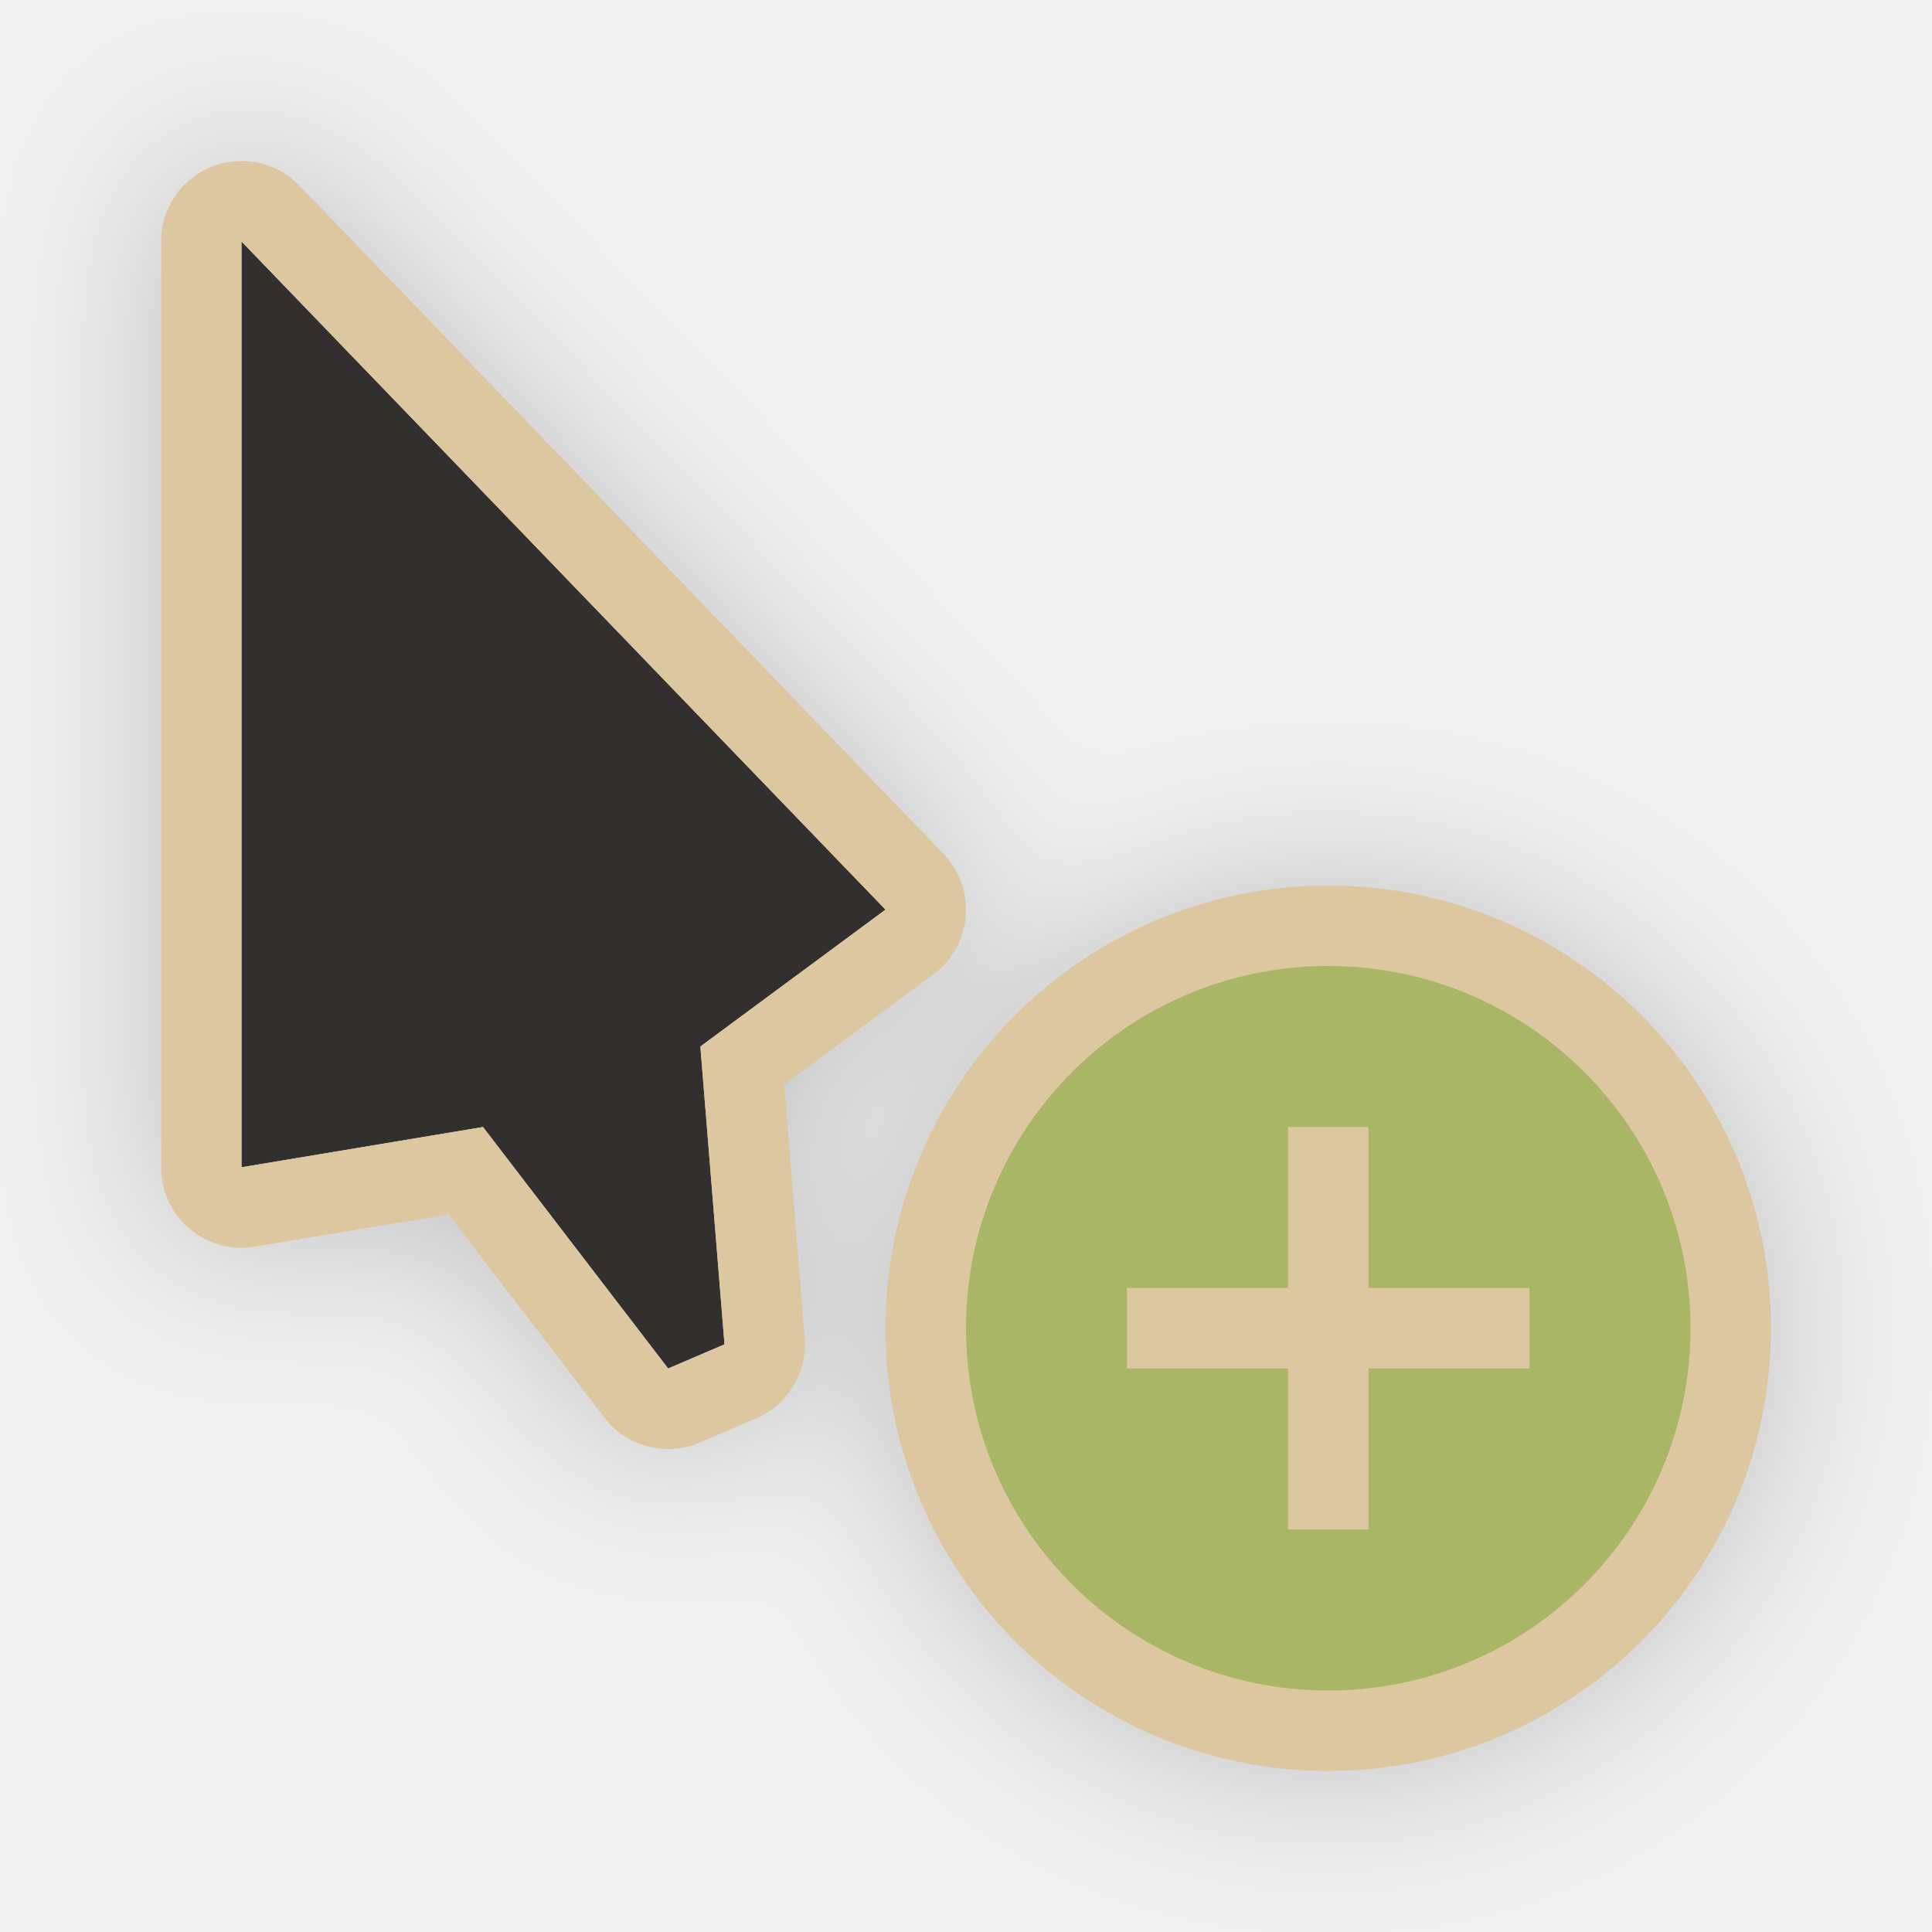
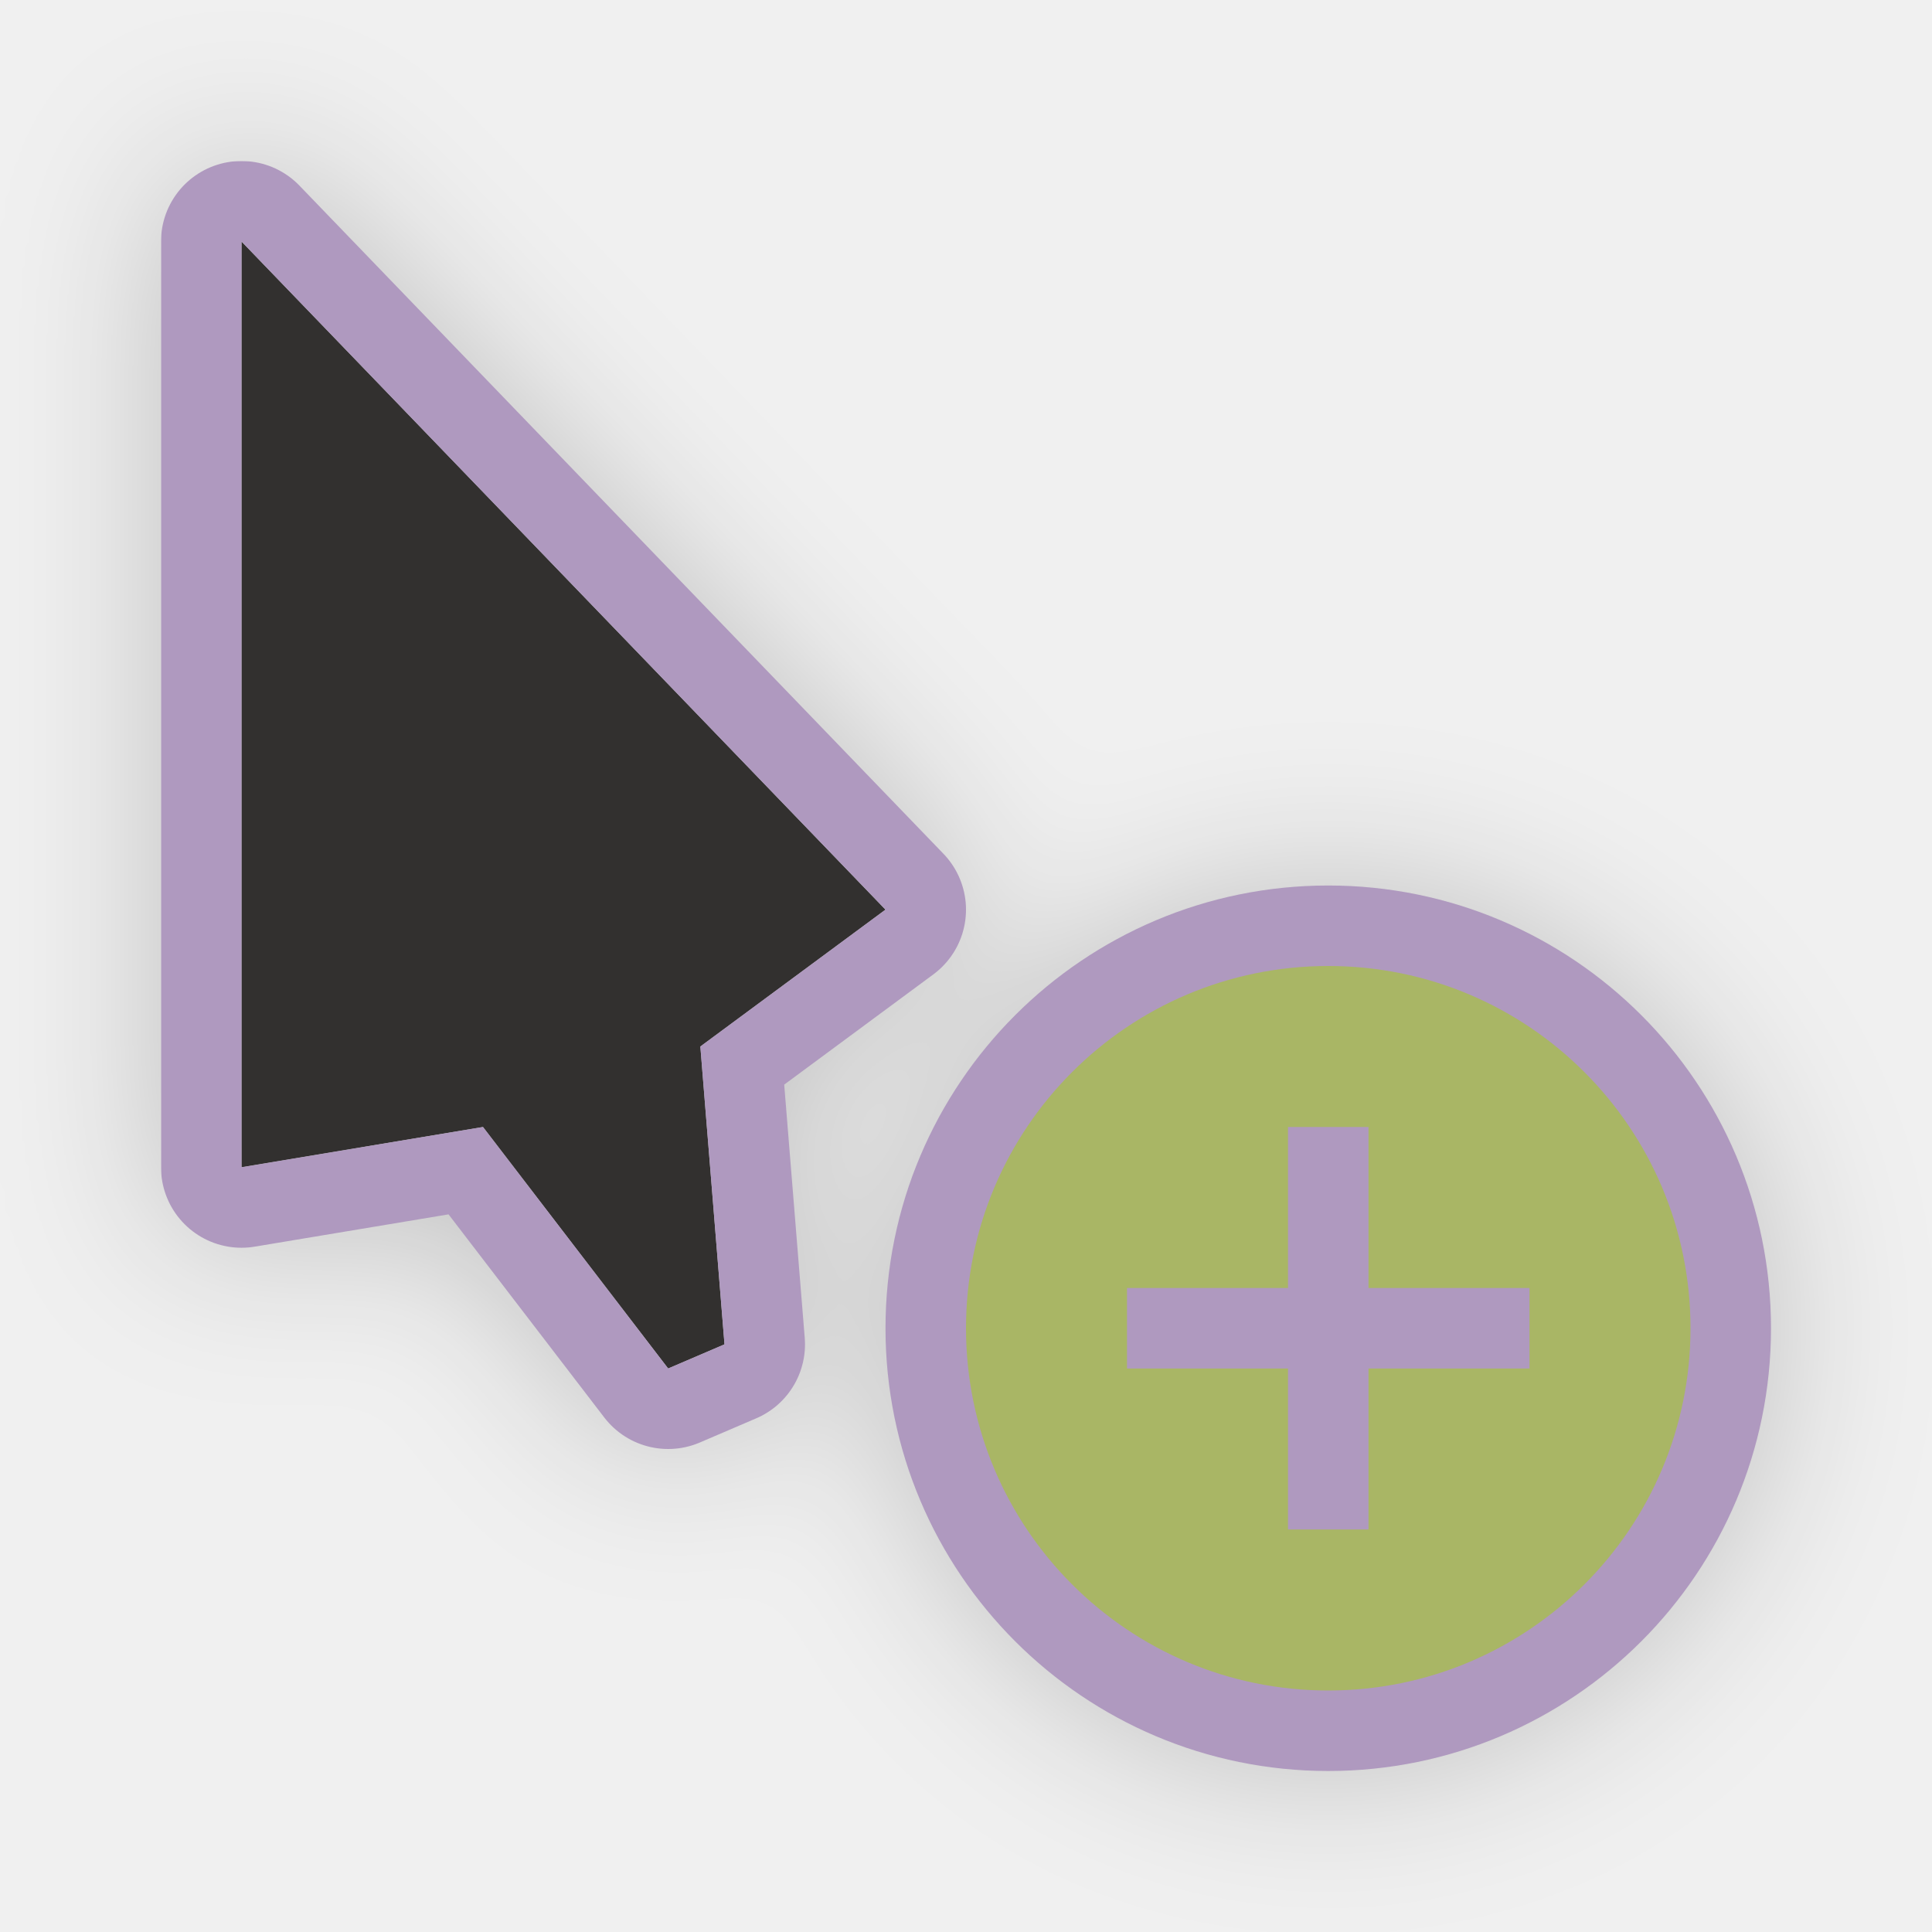
<svg xmlns="http://www.w3.org/2000/svg" width="24" height="24" viewBox="0 0 24 24" fill="none">
  <g clip-path="url(#clip0_182_6977)" filter="url(#filter0_d_182_6977)">
    <mask id="path-1-outside-1_182_6977" maskUnits="userSpaceOnUse" x="2" y="2" width="10" height="16" fill="black">
      <rect fill="white" x="2" y="2" width="10" height="16" />
      <path d="M11 11.3L3 3L3 14.5L6 14L8.3 17L9 16.7L8.7 13L11 11.3Z" />
    </mask>
    <path d="M11 11.3L3 3L3 14.5L6 14L8.3 17L9 16.7L8.7 13L11 11.3Z" fill="#32302F" />
-     <path d="M11 11.3L3 3L3 14.5L6 14L8.3 17L9 16.7L8.7 13L11 11.3Z" stroke="#DDC7A1" stroke-width="2" stroke-linejoin="round" mask="url(#path-1-outside-1_182_6977)" />
-     <circle cx="16.5" cy="16.5" r="5" fill="#A9B665" stroke="#DDC7A1" stroke-linejoin="round" />
-     <path d="M17 14H16V16H14V17H16V19H17V17H19V16H17V14Z" fill="#DDC7A1" />
+     <path d="M11 11.3L3 3L3 14.5L6 14L8.3 17L9 16.7L8.7 13L11 11.3Z" stroke="#AF99BF" stroke-width="2" stroke-linejoin="round" mask="url(#path-1-outside-1_182_6977)" />
+     <circle cx="16.5" cy="16.5" r="5" fill="#A9B665" stroke="#AF99BF" stroke-linejoin="round" />
+     <path d="M17 14H16V16H14V17H16V19H17V17H19V16H17V14Z" fill="#AF99BF" />
  </g>
  <defs>
    <filter id="filter0_d_182_6977" x="-2" y="-2" width="28" height="28" filterUnits="userSpaceOnUse" color-interpolation-filters="sRGB">
      <feFlood flood-opacity="0" result="BackgroundImageFix" />
      <feColorMatrix in="SourceAlpha" type="matrix" values="0 0 0 0 0 0 0 0 0 0 0 0 0 0 0 0 0 0 127 0" result="hardAlpha" />
      <feOffset />
      <feGaussianBlur stdDeviation="1" />
      <feColorMatrix type="matrix" values="0 0 0 0 0 0 0 0 0 0 0 0 0 0 0 0 0 0 0.2 0" />
      <feBlend mode="normal" in2="BackgroundImageFix" result="effect1_dropShadow_182_6977" />
      <feBlend mode="normal" in="SourceGraphic" in2="effect1_dropShadow_182_6977" result="shape" />
    </filter>
    <clipPath id="clip0_182_6977">
      <rect width="24" height="24" fill="white" />
    </clipPath>
  </defs>
</svg>
